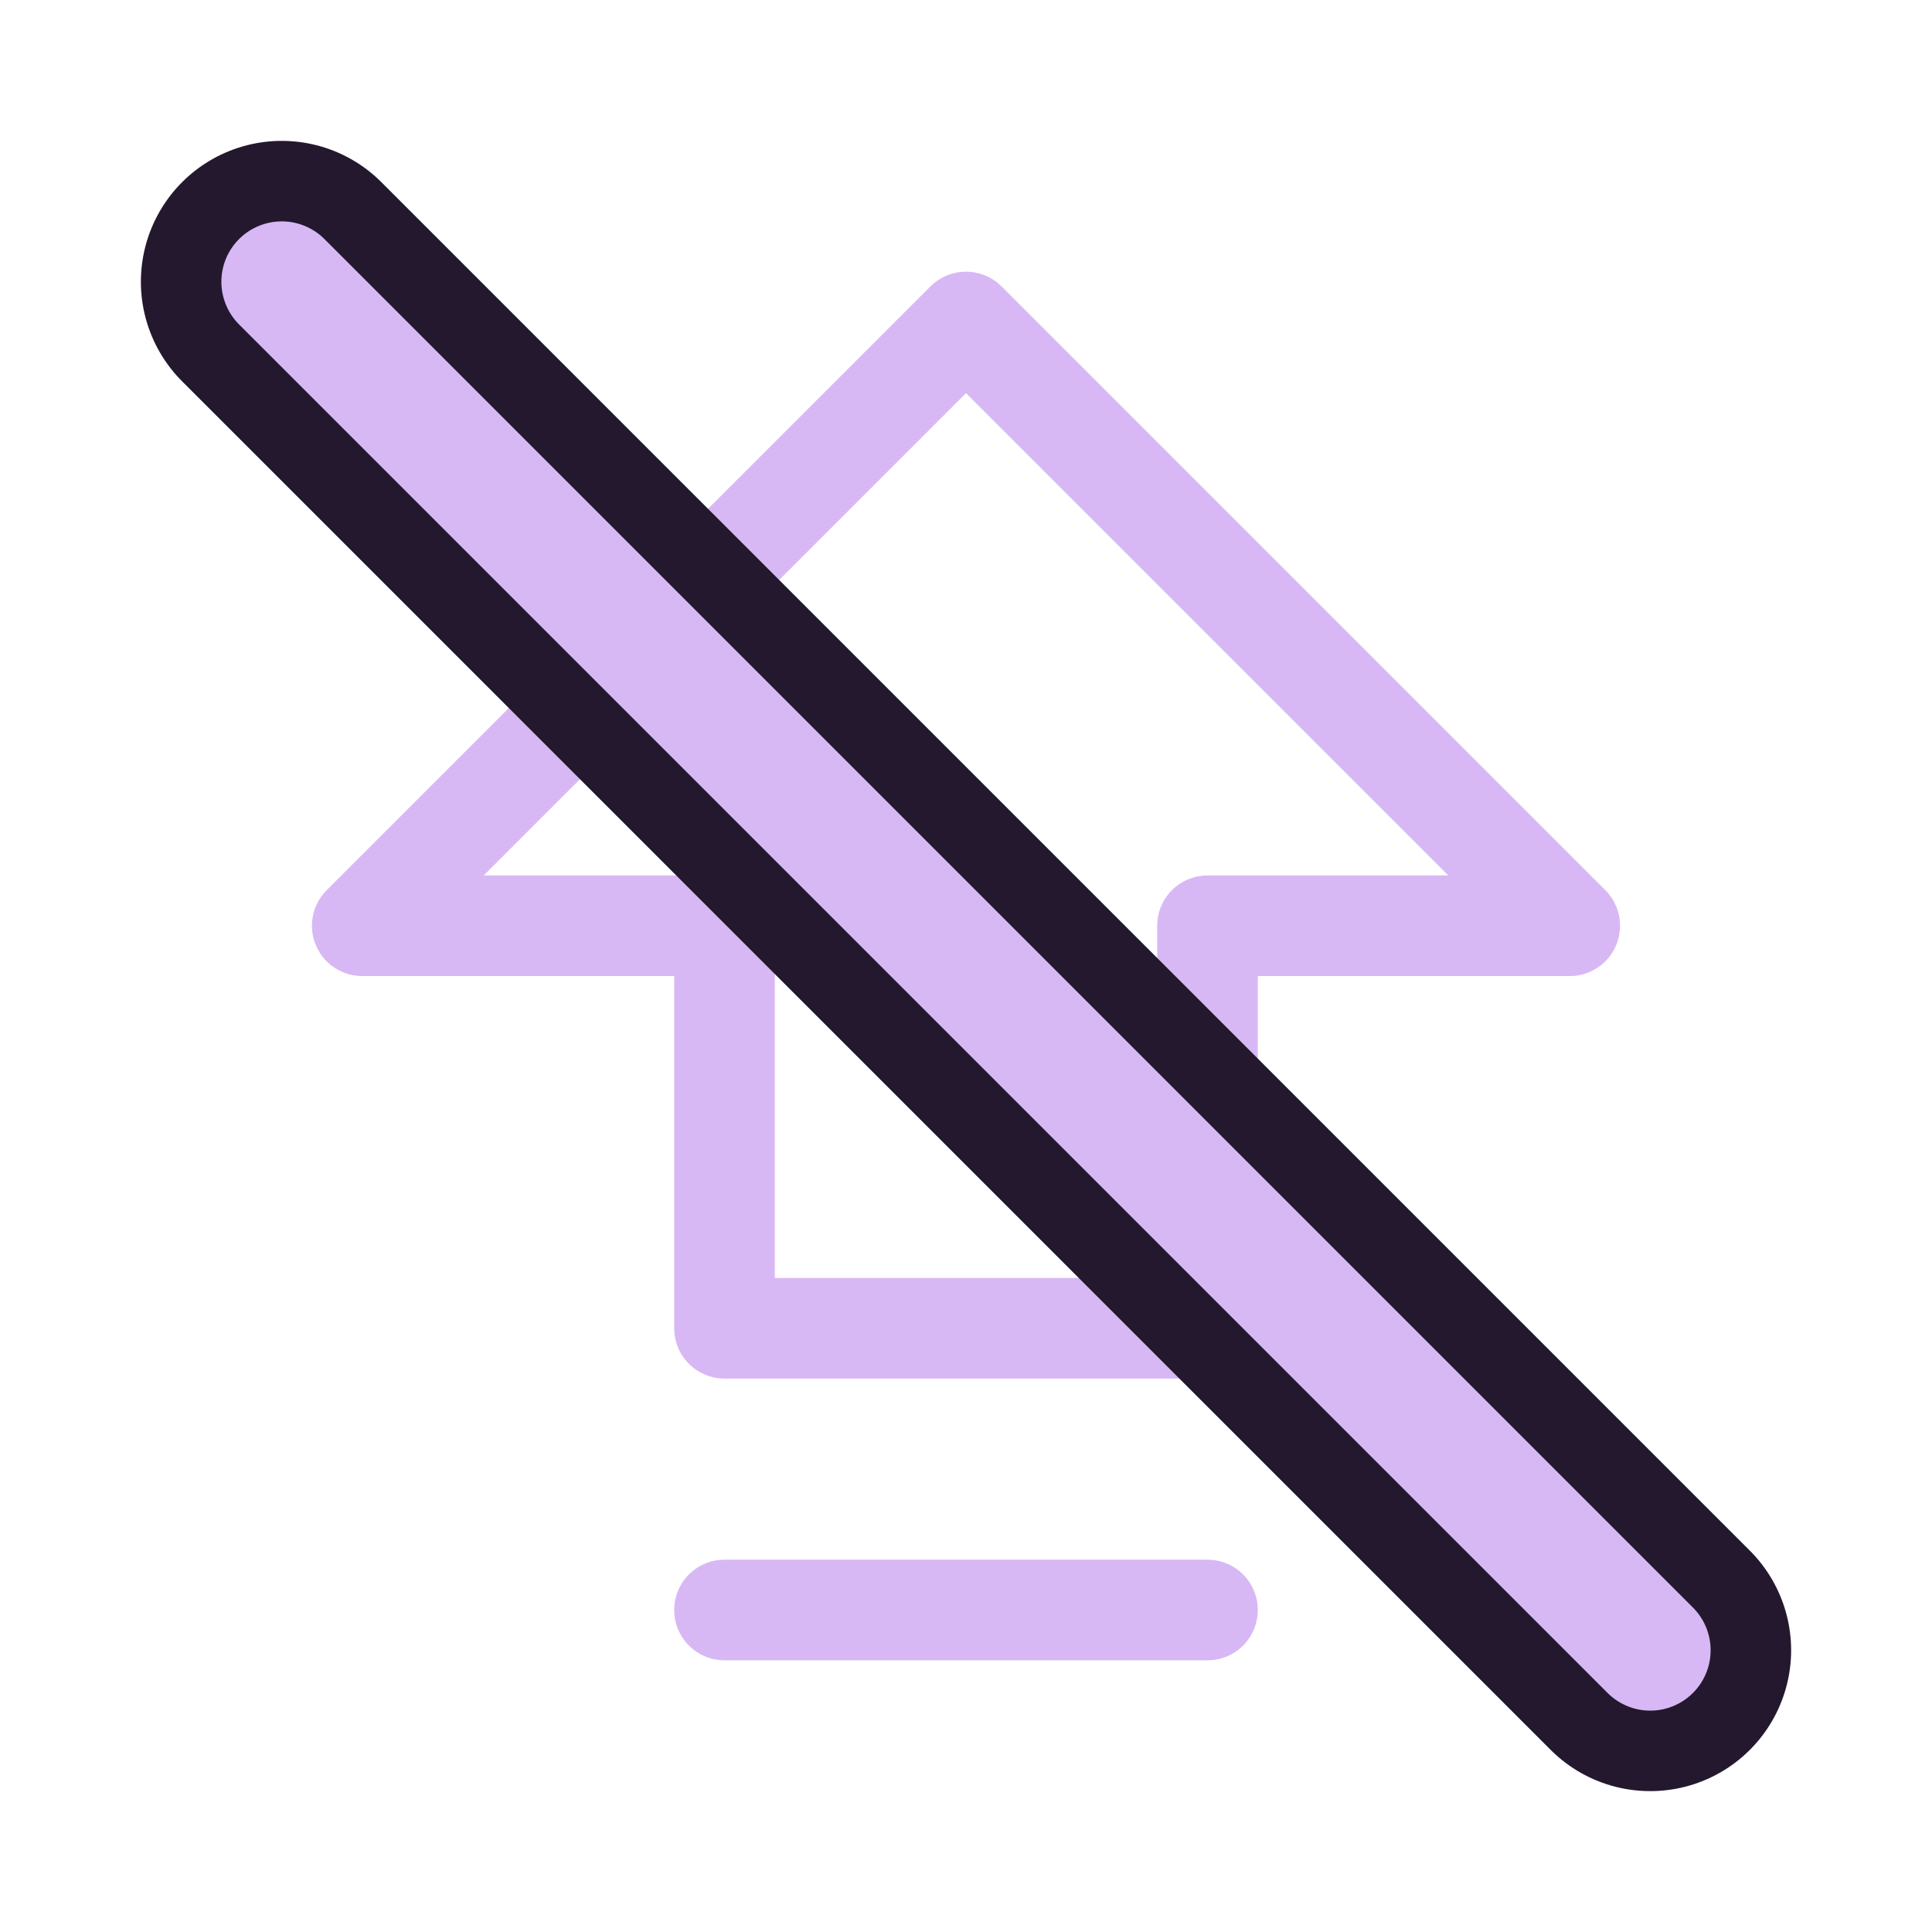
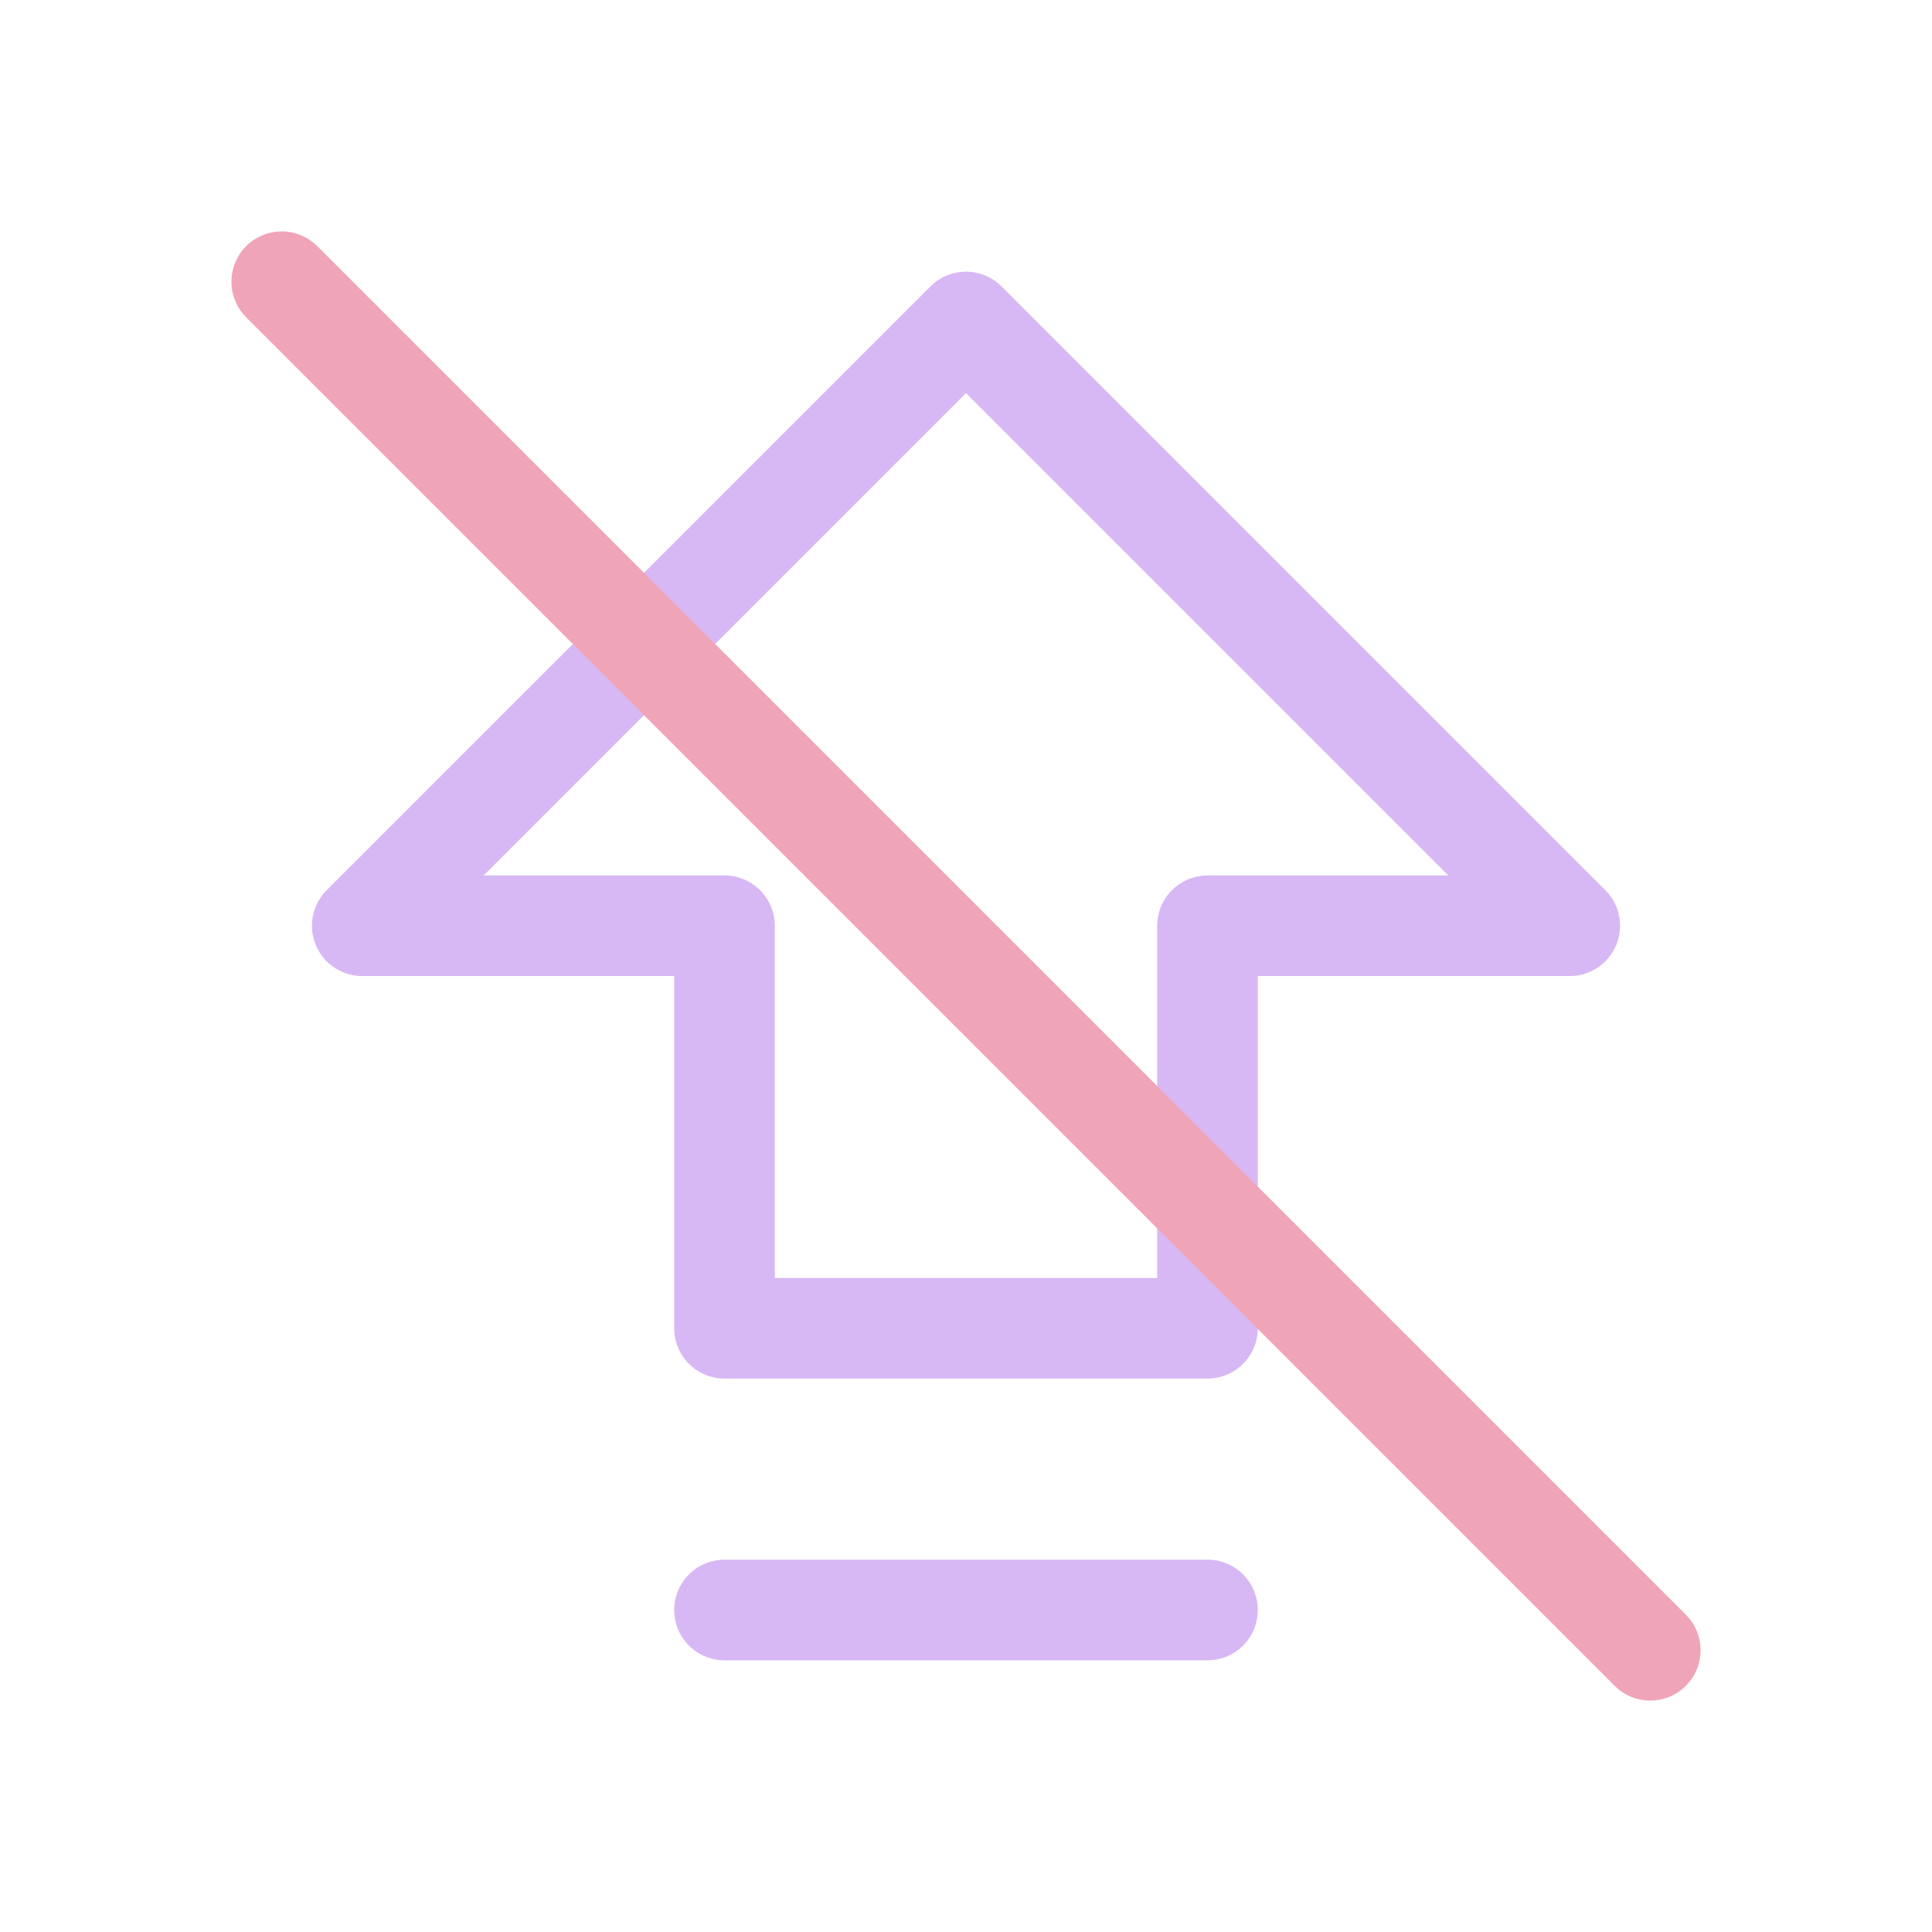
<svg xmlns="http://www.w3.org/2000/svg" width="48" height="48" viewBox="0 0 48 48">
  <g fill="none" stroke="#d8b8f4" stroke-width="2.5" stroke-linecap="round" stroke-linejoin="round">
    <path d="m9 23 15-15 15 15H30v10H18V23zM18 40h12" />
-     <path d="M7 7 41 41" stroke="#24182e" stroke-width="7" />
-     <path d="M7 7 41 41" stroke="#d8b8f4" stroke-width="3" />
+     <path stroke="#f0a4b8" d="M7 7 41 41" />
  </g>
</svg>
